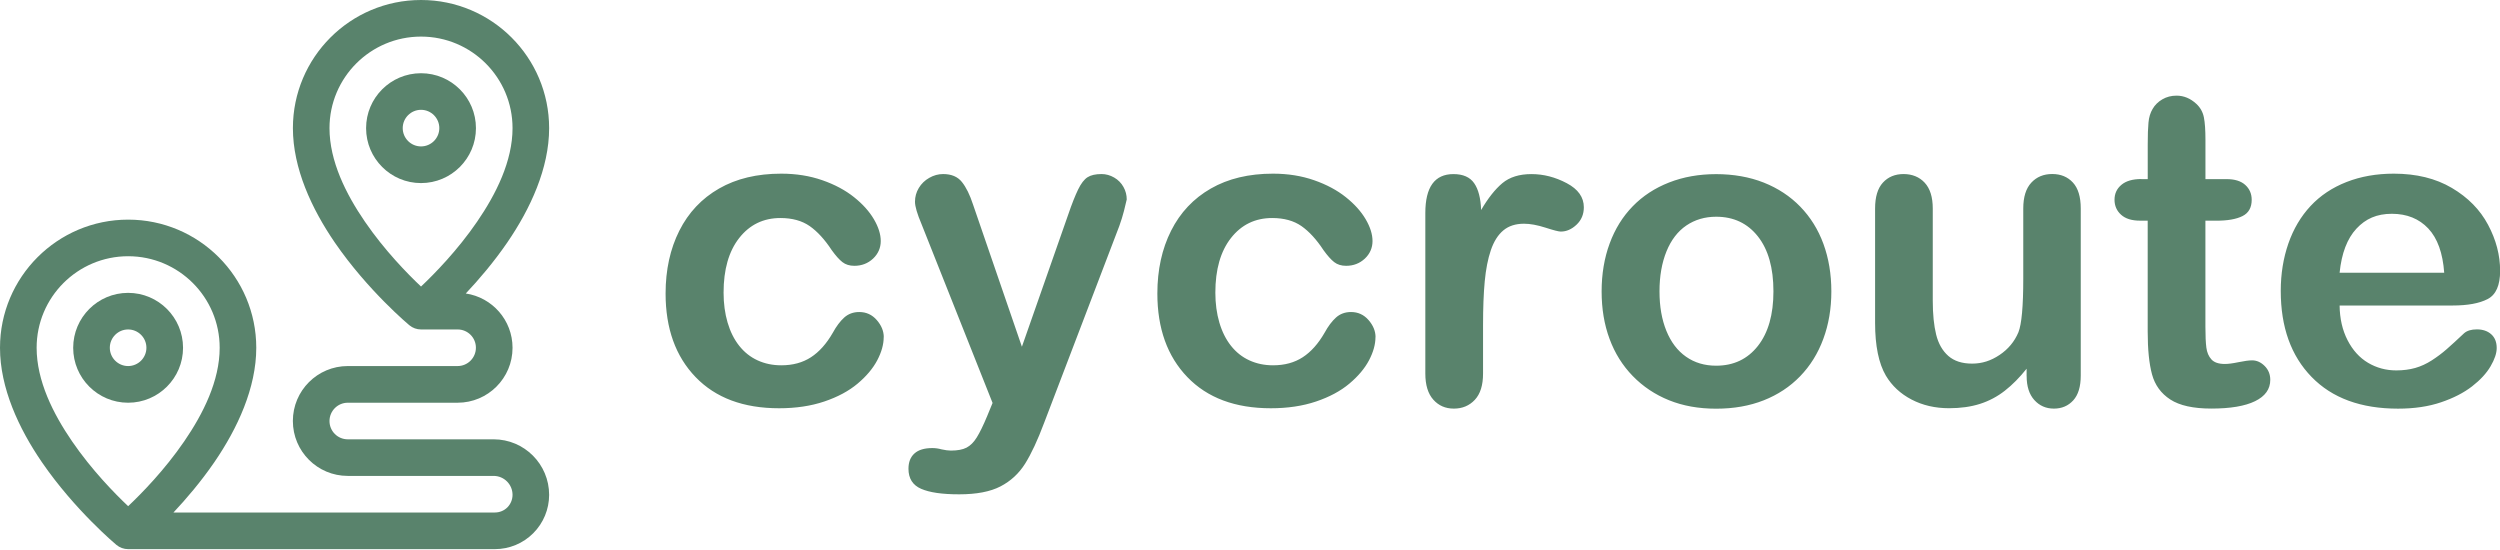
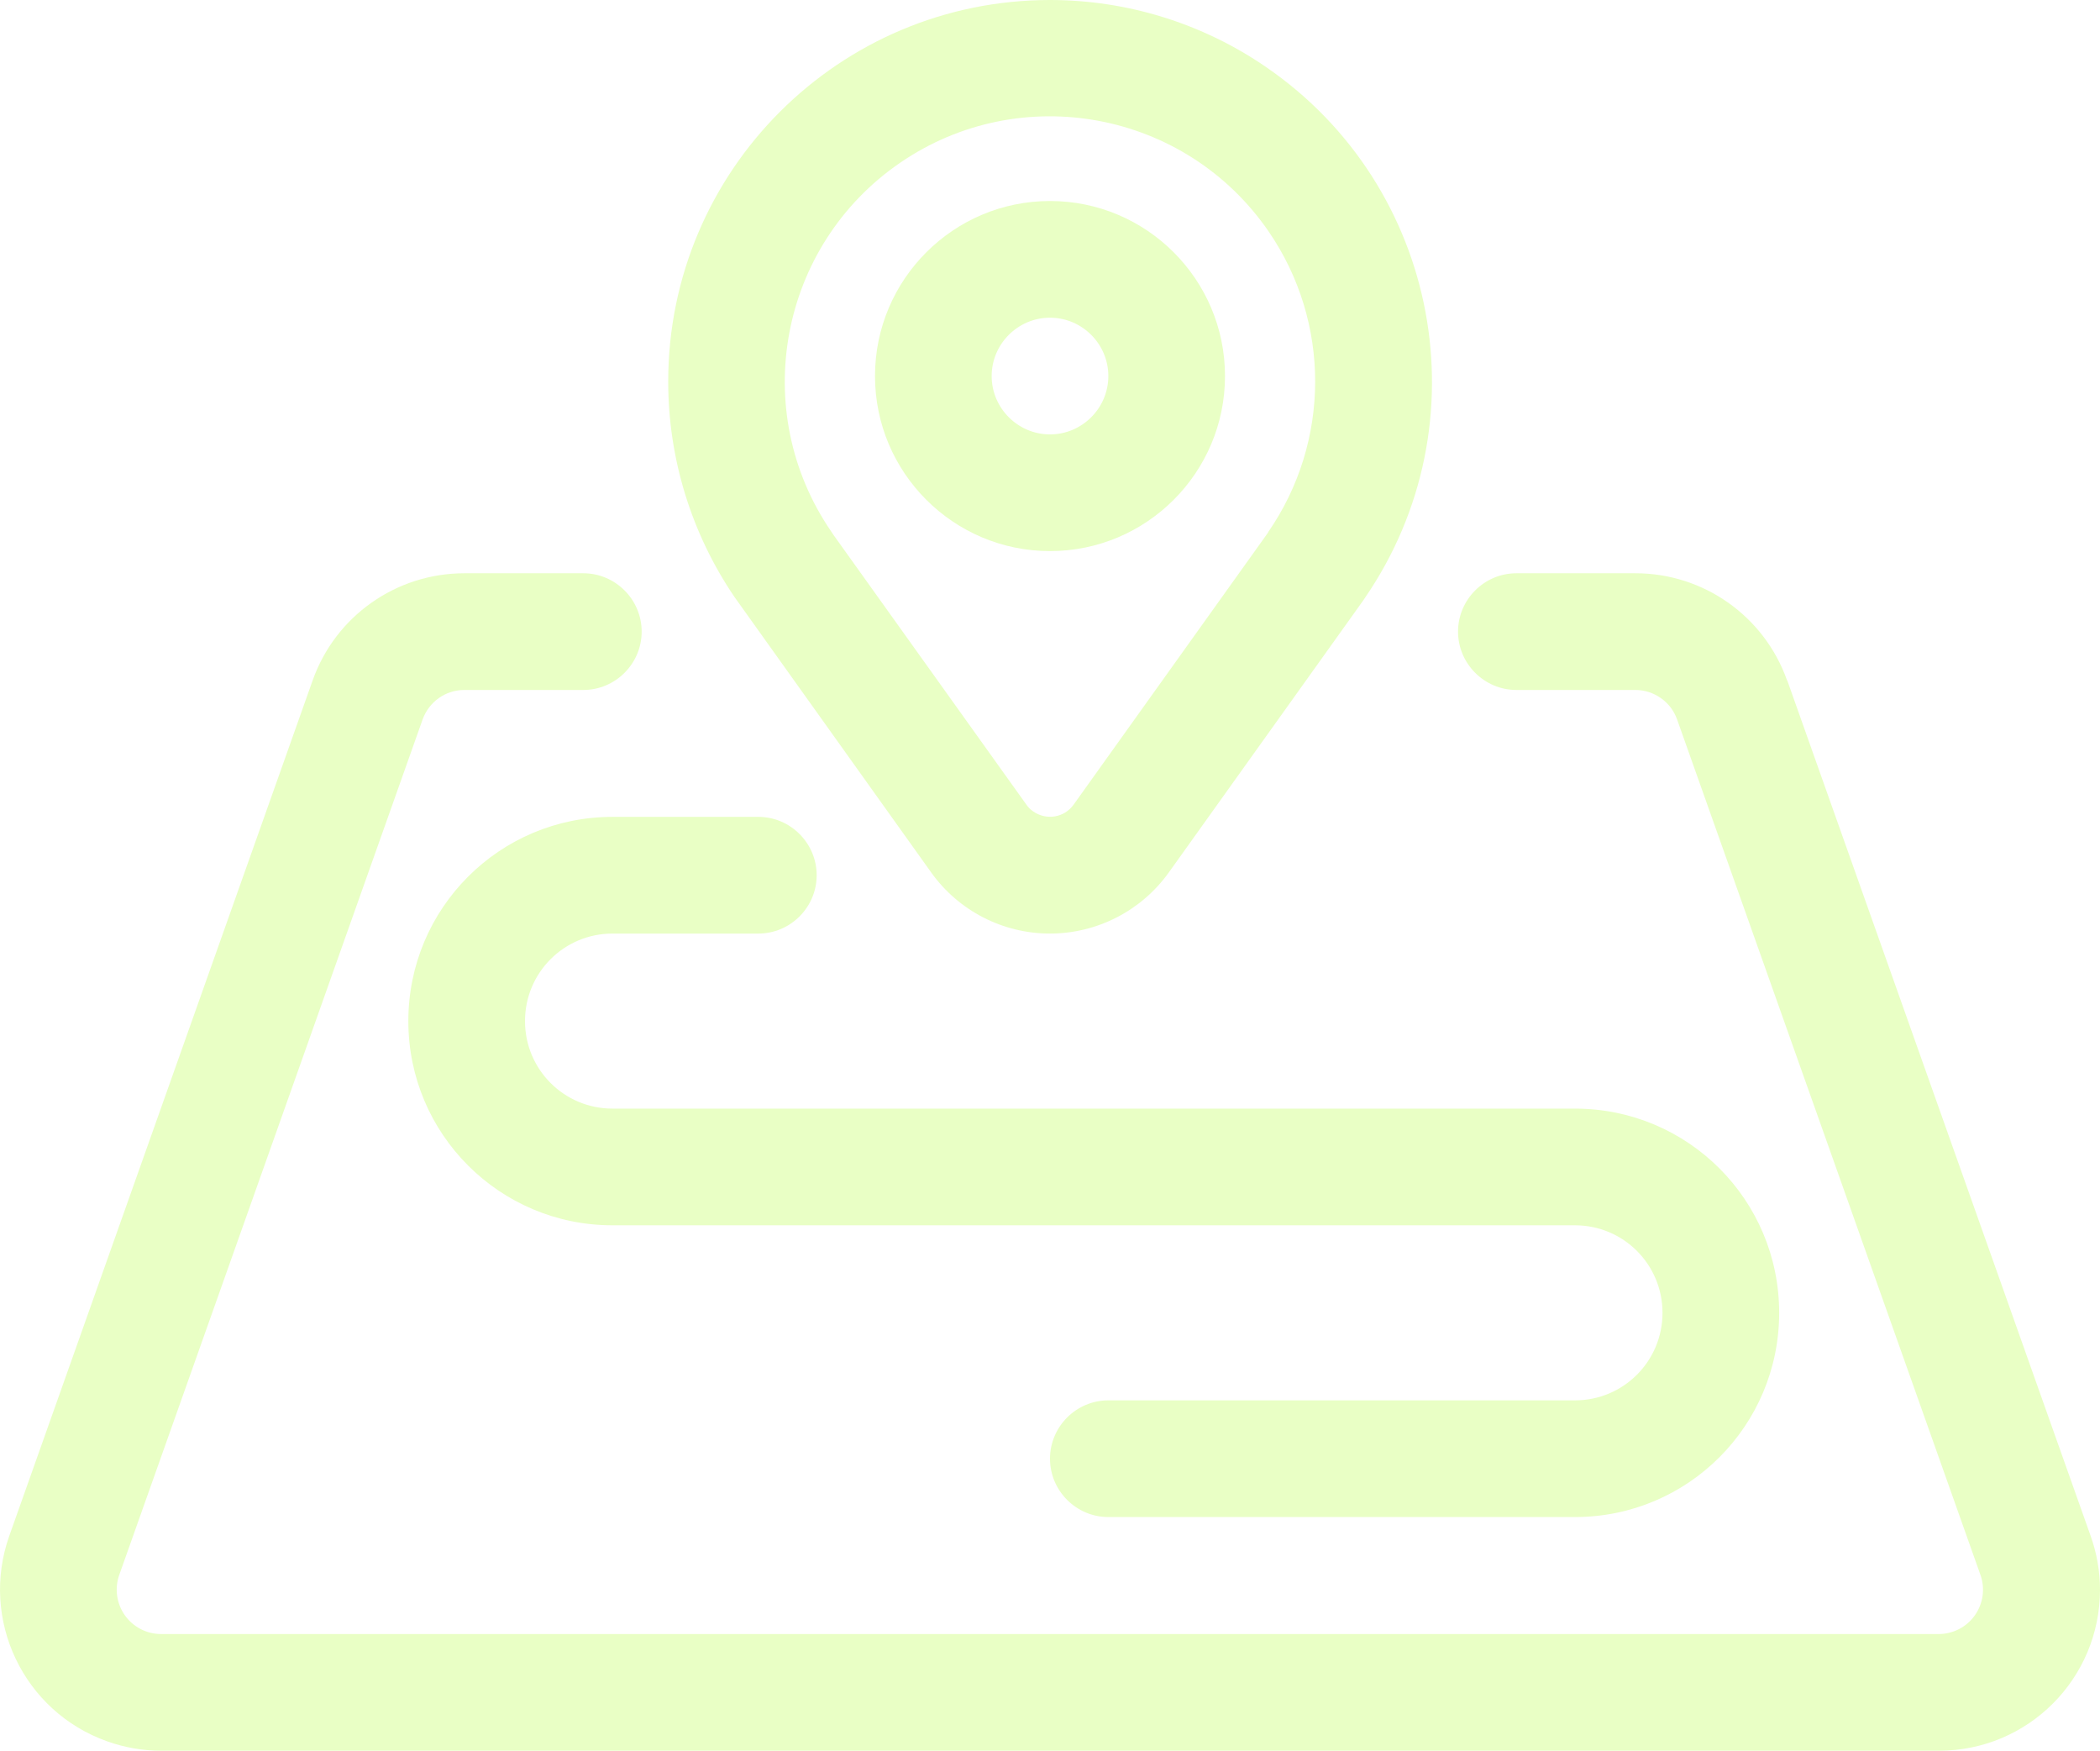
- <svg xmlns="http://www.w3.org/2000/svg" id="Layer_2" data-name="Layer 2" viewBox="0 0 636.73 139.86">
+ <svg xmlns="http://www.w3.org/2000/svg" id="Layer_2" data-name="Layer 2" viewBox="0 0 72 60">
  <defs>
-     <style>.cls-1,.cls-2{fill:#59836c}.cls-2{fill-rule:evenodd}</style>
+     <style>.cls-1{fill:#e9ffc5}</style>
  </defs>
  <g id="Layer_1-2" data-name="Layer 1">
-     <path d="M32.63 74.59c-7.72 0-13.99 6.27-13.99 13.99s6.27 13.99 13.99 13.99 13.99-6.27 13.99-13.99-6.27-13.99-13.99-13.99Zm0 9.32c2.57 0 4.66 2.09 4.66 4.66s-2.09 4.66-4.66 4.66-4.66-2.09-4.66-4.66 2.09-4.66 4.66-4.66ZM107.23 18.65c-7.72 0-13.99 6.27-13.99 13.99s6.27 13.99 13.99 13.99 13.99-6.27 13.99-13.99-6.27-13.99-13.99-13.99Zm0 9.32c2.57 0 4.66 2.09 4.66 4.66s-2.09 4.66-4.66 4.66-4.66-2.09-4.66-4.66 2.09-4.66 4.66-4.66Z" class="cls-2" />
-     <path d="M107.23 83.91h9.33c2.57 0 4.65 2.08 4.65 4.65 0 2.58-2.09 4.67-4.66 4.67H88.58c-7.72 0-13.99 6.26-13.99 13.99s6.26 13.99 13.98 13.99h37.15c2.66 0 4.82 2.16 4.82 4.82 0 1.2-.48 2.35-1.31 3.19-.84.84-1.99 1.31-3.18 1.31H44.18c3.26-3.47 7.02-7.87 10.43-12.84 5.89-8.6 10.66-18.89 10.66-29.12 0-18.01-14.62-32.63-32.63-32.63S0 70.57 0 88.58c0 10.23 4.77 20.52 10.66 29.12 8.44 12.3 18.99 21.08 18.99 21.08a4.68 4.68 0 0 0 2.99 1.08h93.4c3.67 0 7.18-1.45 9.77-4.05a13.83 13.83 0 0 0 4.05-9.77c0-7.82-6.33-14.15-14.14-14.15H88.57c-2.57 0-4.65-2.08-4.65-4.65 0-2.58 2.09-4.67 4.66-4.67h27.97c7.72 0 13.99-6.26 13.99-13.99 0-7.03-5.17-12.83-11.91-13.83 3.3-3.5 7.11-7.95 10.57-12.99 5.89-8.6 10.66-18.89 10.66-29.12C139.86 14.62 125.24 0 107.23 0S74.6 14.62 74.6 32.63c0 10.23 4.77 20.52 10.66 29.12 8.44 12.3 18.99 21.08 18.99 21.08.86.72 1.93 1.08 2.98 1.08ZM32.64 65.26c12.87 0 23.31 10.44 23.31 23.31 0 8.41-4.18 16.77-9.03 23.84-5.01 7.31-10.84 13.26-14.28 16.51-3.44-3.25-9.27-9.2-14.28-16.51-4.85-7.07-9.03-15.43-9.03-23.84 0-12.87 10.44-23.31 23.31-23.31Zm74.59-55.94c12.87 0 23.31 10.44 23.31 23.31 0 8.41-4.18 16.77-9.03 23.84-5.01 7.31-10.84 13.26-14.28 16.51-3.44-3.25-9.27-9.2-14.28-16.51-4.85-7.07-9.03-15.43-9.03-23.84 0-12.87 10.44-23.31 23.31-23.31Z" class="cls-2" />
-     <path d="M225.07 85.89c0 1.83-.55 3.79-1.64 5.87-1.1 2.08-2.76 4.06-5.01 5.95-2.24 1.88-5.07 3.4-8.48 4.55s-7.25 1.72-11.52 1.72c-9.08 0-16.17-2.65-21.26-7.94-5.1-5.29-7.64-12.39-7.64-21.29 0-6.03 1.17-11.36 3.5-15.99 2.33-4.63 5.71-8.21 10.12-10.74 4.41-2.53 9.69-3.79 15.83-3.79 3.8 0 7.29.56 10.47 1.67 3.18 1.11 5.87 2.55 8.07 4.31 2.21 1.76 3.89 3.63 5.06 5.62 1.17 1.99 1.75 3.85 1.75 5.57s-.66 3.25-1.96 4.47c-1.31 1.22-2.9 1.83-4.76 1.83-1.22 0-2.23-.31-3.04-.94-.81-.63-1.71-1.64-2.72-3.04-1.79-2.73-3.67-4.77-5.62-6.14-1.96-1.36-4.44-2.05-7.45-2.05-4.34 0-7.84 1.7-10.5 5.09-2.66 3.39-3.98 8.03-3.98 13.91 0 2.76.34 5.3 1.02 7.62.68 2.31 1.67 4.29 2.96 5.92s2.85 2.87 4.68 3.71 3.84 1.26 6.03 1.26c2.94 0 5.46-.68 7.56-2.05 2.1-1.36 3.96-3.44 5.57-6.24.9-1.65 1.87-2.94 2.91-3.88 1.04-.93 2.31-1.4 3.82-1.4 1.79 0 3.28.68 4.47 2.05s1.78 2.82 1.78 4.36ZM251.45 105.91l1.35-3.28-18.09-45.54c-1.11-2.62-1.67-4.52-1.67-5.71 0-1.26.32-2.42.97-3.5s1.53-1.94 2.66-2.58c1.13-.65 2.31-.97 3.53-.97 2.12 0 3.71.67 4.79 2.02s2.03 3.27 2.85 5.79l12.43 36.17 11.79-33.64c.93-2.73 1.78-4.86 2.53-6.41.75-1.54 1.55-2.58 2.4-3.12.84-.54 2.04-.81 3.58-.81 1.11 0 2.18.3 3.2.89a6.21 6.21 0 0 1 2.37 2.4c.56 1 .83 2.06.83 3.18-.14.68-.38 1.65-.7 2.91-.32 1.26-.72 2.53-1.18 3.82l-19.16 50.17c-1.65 4.41-3.27 7.88-4.84 10.39-1.58 2.51-3.67 4.44-6.27 5.79-2.6 1.35-6.11 2.02-10.52 2.02s-7.54-.47-9.69-1.4c-2.15-.93-3.23-2.64-3.23-5.11 0-1.69.51-2.99 1.53-3.9 1.02-.92 2.54-1.37 4.55-1.37.79 0 1.56.11 2.31.32.93.21 1.74.32 2.42.32 1.69 0 3.01-.25 3.98-.75.97-.5 1.84-1.37 2.61-2.61.77-1.24 1.66-3.06 2.66-5.46ZM350.32 85.89c0 1.83-.55 3.79-1.64 5.87-1.1 2.08-2.76 4.06-5.01 5.95-2.24 1.88-5.07 3.4-8.48 4.55s-7.25 1.72-11.52 1.72c-9.08 0-16.17-2.65-21.26-7.94-5.1-5.29-7.64-12.39-7.64-21.29 0-6.03 1.17-11.36 3.5-15.99 2.33-4.63 5.71-8.21 10.12-10.74 4.41-2.53 9.69-3.79 15.83-3.79 3.8 0 7.29.56 10.47 1.67 3.18 1.11 5.87 2.55 8.07 4.31 2.21 1.76 3.89 3.63 5.06 5.62 1.17 1.99 1.75 3.85 1.75 5.57s-.66 3.25-1.96 4.47c-1.31 1.22-2.9 1.83-4.76 1.83-1.22 0-2.23-.31-3.04-.94-.81-.63-1.71-1.64-2.72-3.04-1.79-2.73-3.67-4.77-5.62-6.14-1.96-1.36-4.44-2.05-7.45-2.05-4.34 0-7.84 1.7-10.5 5.09-2.66 3.39-3.98 8.03-3.98 13.91 0 2.76.34 5.3 1.02 7.62.68 2.31 1.67 4.29 2.96 5.92s2.85 2.87 4.68 3.71 3.84 1.26 6.03 1.26c2.94 0 5.46-.68 7.56-2.05 2.1-1.36 3.96-3.44 5.57-6.24.9-1.65 1.87-2.94 2.91-3.88 1.04-.93 2.31-1.4 3.82-1.4 1.79 0 3.28.68 4.47 2.05s1.78 2.82 1.78 4.36ZM377.72 82.87v12.27c0 2.98-.7 5.21-2.1 6.7-1.4 1.49-3.18 2.23-5.33 2.23s-3.86-.75-5.22-2.26c-1.36-1.51-2.05-3.73-2.05-6.67v-40.9c0-6.6 2.39-9.9 7.16-9.9 2.44 0 4.2.77 5.27 2.31 1.08 1.54 1.67 3.82 1.78 6.84 1.76-3.01 3.56-5.29 5.41-6.84 1.85-1.54 4.31-2.31 7.4-2.31s6.08.77 8.99 2.31 4.36 3.59 4.36 6.14c0 1.79-.62 3.27-1.86 4.44-1.24 1.17-2.58 1.75-4.01 1.75-.54 0-1.84-.33-3.9-1-2.06-.66-3.88-1-5.46-1-2.15 0-3.91.56-5.27 1.7-1.36 1.13-2.42 2.81-3.18 5.03s-1.27 4.87-1.56 7.94c-.29 3.07-.43 6.81-.43 11.22ZM466.43 74.21c0 4.38-.68 8.42-2.05 12.11-1.36 3.7-3.34 6.87-5.92 9.53-2.58 2.66-5.67 4.69-9.26 6.11s-7.63 2.13-12.11 2.13-8.45-.72-12-2.15c-3.55-1.43-6.63-3.49-9.23-6.16-2.6-2.67-4.58-5.83-5.92-9.47-1.35-3.64-2.02-7.67-2.02-12.08s.68-8.52 2.05-12.22c1.36-3.7 3.32-6.85 5.87-9.47 2.55-2.62 5.63-4.64 9.26-6.06 3.62-1.42 7.62-2.13 12-2.13s8.49.72 12.11 2.15c3.62 1.44 6.73 3.48 9.31 6.14 2.58 2.66 4.55 5.81 5.89 9.47s2.02 7.7 2.02 12.11Zm-14.75 0c0-5.99-1.32-10.66-3.96-14-2.64-3.34-6.18-5.01-10.63-5.01-2.87 0-5.4.75-7.59 2.23-2.19 1.49-3.88 3.69-5.06 6.59-1.18 2.91-1.78 6.3-1.78 10.17s.58 7.19 1.75 10.07c1.17 2.87 2.83 5.07 5.01 6.59 2.17 1.53 4.73 2.29 7.67 2.29 4.45 0 7.99-1.68 10.63-5.03 2.64-3.36 3.96-7.99 3.96-13.91ZM516.16 95.79v-1.88c-1.76 2.22-3.61 4.09-5.54 5.6a20.216 20.216 0 0 1-6.35 3.36c-2.3.73-4.92 1.1-7.86 1.1-3.55 0-6.74-.74-9.55-2.21-2.82-1.47-5-3.5-6.54-6.08-1.83-3.12-2.75-7.61-2.75-13.46V53.1c0-2.94.66-5.14 1.99-6.59 1.33-1.45 3.09-2.18 5.27-2.18s4.02.74 5.38 2.21c1.36 1.47 2.05 3.66 2.05 6.57v23.52c0 3.41.29 6.27.86 8.58.57 2.31 1.61 4.13 3.1 5.44 1.49 1.31 3.51 1.96 6.06 1.96s4.81-.74 7-2.21c2.19-1.47 3.79-3.39 4.79-5.76.83-2.08 1.24-6.64 1.24-13.67V53.1c0-2.91.68-5.1 2.04-6.57 1.36-1.47 3.14-2.21 5.33-2.21s3.95.73 5.28 2.18c1.33 1.45 1.99 3.65 1.99 6.59v42.58c0 2.8-.64 4.9-1.91 6.3-1.28 1.4-2.92 2.1-4.93 2.1s-3.67-.73-4.98-2.18c-1.31-1.45-1.96-3.49-1.96-6.11ZM545.39 45.62h1.62v-8.83c0-2.37.06-4.23.19-5.57.12-1.35.47-2.5 1.05-3.47.57-1 1.4-1.82 2.48-2.45 1.08-.63 2.28-.94 3.61-.94 1.87 0 3.55.7 5.06 2.1 1 .93 1.64 2.07 1.91 3.42s.4 3.26.4 5.73v10.01h5.38c2.08 0 3.67.49 4.76 1.48 1.09.99 1.64 2.25 1.64 3.79 0 1.97-.78 3.36-2.34 4.14-1.56.79-3.79 1.18-6.7 1.18h-2.75v27.02c0 2.3.08 4.06.24 5.3.16 1.24.59 2.24 1.29 3.01.7.77 1.84 1.16 3.42 1.16.86 0 2.03-.15 3.5-.46 1.47-.3 2.62-.46 3.44-.46 1.18 0 2.25.48 3.2 1.43.95.95 1.43 2.13 1.43 3.53 0 2.37-1.29 4.18-3.88 5.44-2.58 1.26-6.3 1.88-11.14 1.88-4.59 0-8.07-.77-10.44-2.31-2.37-1.54-3.92-3.68-4.66-6.41-.74-2.73-1.1-6.37-1.1-10.93V56.2h-1.94c-2.12 0-3.73-.5-4.84-1.51-1.11-1-1.67-2.28-1.67-3.82s.58-2.81 1.75-3.79c1.17-.99 2.86-1.48 5.09-1.48ZM624.62 77.81h-28.74c.04 3.34.71 6.28 2.02 8.83s3.05 4.47 5.22 5.76 4.57 1.94 7.19 1.94c1.76 0 3.36-.21 4.82-.62 1.45-.41 2.86-1.06 4.23-1.94 1.36-.88 2.62-1.82 3.77-2.83 1.15-1 2.64-2.37 4.47-4.09.75-.65 1.83-.97 3.23-.97 1.51 0 2.73.41 3.66 1.24.93.83 1.4 1.99 1.4 3.5 0 1.33-.52 2.88-1.56 4.66-1.04 1.78-2.61 3.48-4.71 5.11-2.1 1.63-4.74 2.99-7.91 4.06-3.17 1.08-6.83 1.62-10.95 1.62-9.44 0-16.78-2.69-22.01-8.07-5.24-5.38-7.86-12.68-7.86-21.91 0-4.34.65-8.37 1.94-12.08s3.18-6.9 5.65-9.55c2.48-2.66 5.53-4.69 9.15-6.11s7.64-2.13 12.06-2.13c5.74 0 10.67 1.21 14.77 3.63 4.11 2.42 7.19 5.55 9.23 9.39 2.05 3.84 3.07 7.75 3.07 11.73 0 3.7-1.06 6.09-3.18 7.19-2.12 1.1-5.1 1.64-8.94 1.64Zm-28.74-8.34h26.64c-.36-5.02-1.71-8.78-4.06-11.28-2.35-2.49-5.45-3.74-9.28-3.74s-6.67 1.26-9.02 3.79c-2.35 2.53-3.78 6.27-4.28 11.22Z" class="cls-1" />
+     <path d="M61.27 23.32a5.512 5.512 0 0 0-5.2-3.67h-4.08c-1.1 0-2 .9-2 2s.9 2 2 2h4.08c.64 0 1.22.41 1.43 1.01l10.4 29.32a1.519 1.519 0 0 1-1.43 2.03H5.52a1.52 1.52 0 0 1-1.43-2.03l10.4-29.32c.22-.61.79-1.01 1.43-1.01H20c1.1 0 2-.9 2-2s-.9-2-2-2h-4.08c-2.34 0-4.42 1.47-5.2 3.67L.32 52.64a5.52 5.52 0 0 0 3.36 7.05c.59.21 1.22.32 1.84.32h60.96c3.05 0 5.52-2.47 5.52-5.52 0-.63-.11-1.25-.32-1.84l-10.4-29.32ZM36 6.89c-3.31 0-6 2.69-6 6s2.69 6 6 6 6-2.69 6-6-2.69-6-6-6Zm0 8c-1.1 0-2-.9-2-2s.9-2 2-2 2 .9 2 2-.9 2-2 2Z" class="cls-1" />
+     <path d="M36 0c-7.23 0-13.09 5.85-13.09 13.08 0 2.63.79 5.2 2.27 7.38l6.75 9.45A5.004 5.004 0 0 0 36 32c1.61 0 3.13-.78 4.07-2.09l6.67-9.33s.05-.08.06-.09c4.09-5.96 2.57-14.1-3.39-18.19C41.23.8 38.64 0 36 0Zm7.48 18.25-6.67 9.33c-.32.45-.94.55-1.39.23a.84.84 0 0 1-.23-.23l-6.61-9.24-.08-.12c-2.84-4.14-1.78-9.8 2.36-12.64s9.8-1.78 12.64 2.36a9.082 9.082 0 0 1-.02 10.3Z" class="cls-1" />
+     <path d="M54 48H38c-1.1 0-2 .9-2 2s.9 2 2 2h16c3.87 0 7-3.13 7-7s-3.13-7-7-7H21c-1.66 0-3-1.34-3-3s1.34-3 3-3h5c1.1 0 2-.9 2-2s-.9-2-2-2h-5c-3.87 0-7 3.13-7 7s3.13 7 7 7h33c1.66 0 3 1.34 3 3s-1.34 3-3 3Z" class="cls-1" />
  </g>
</svg>
